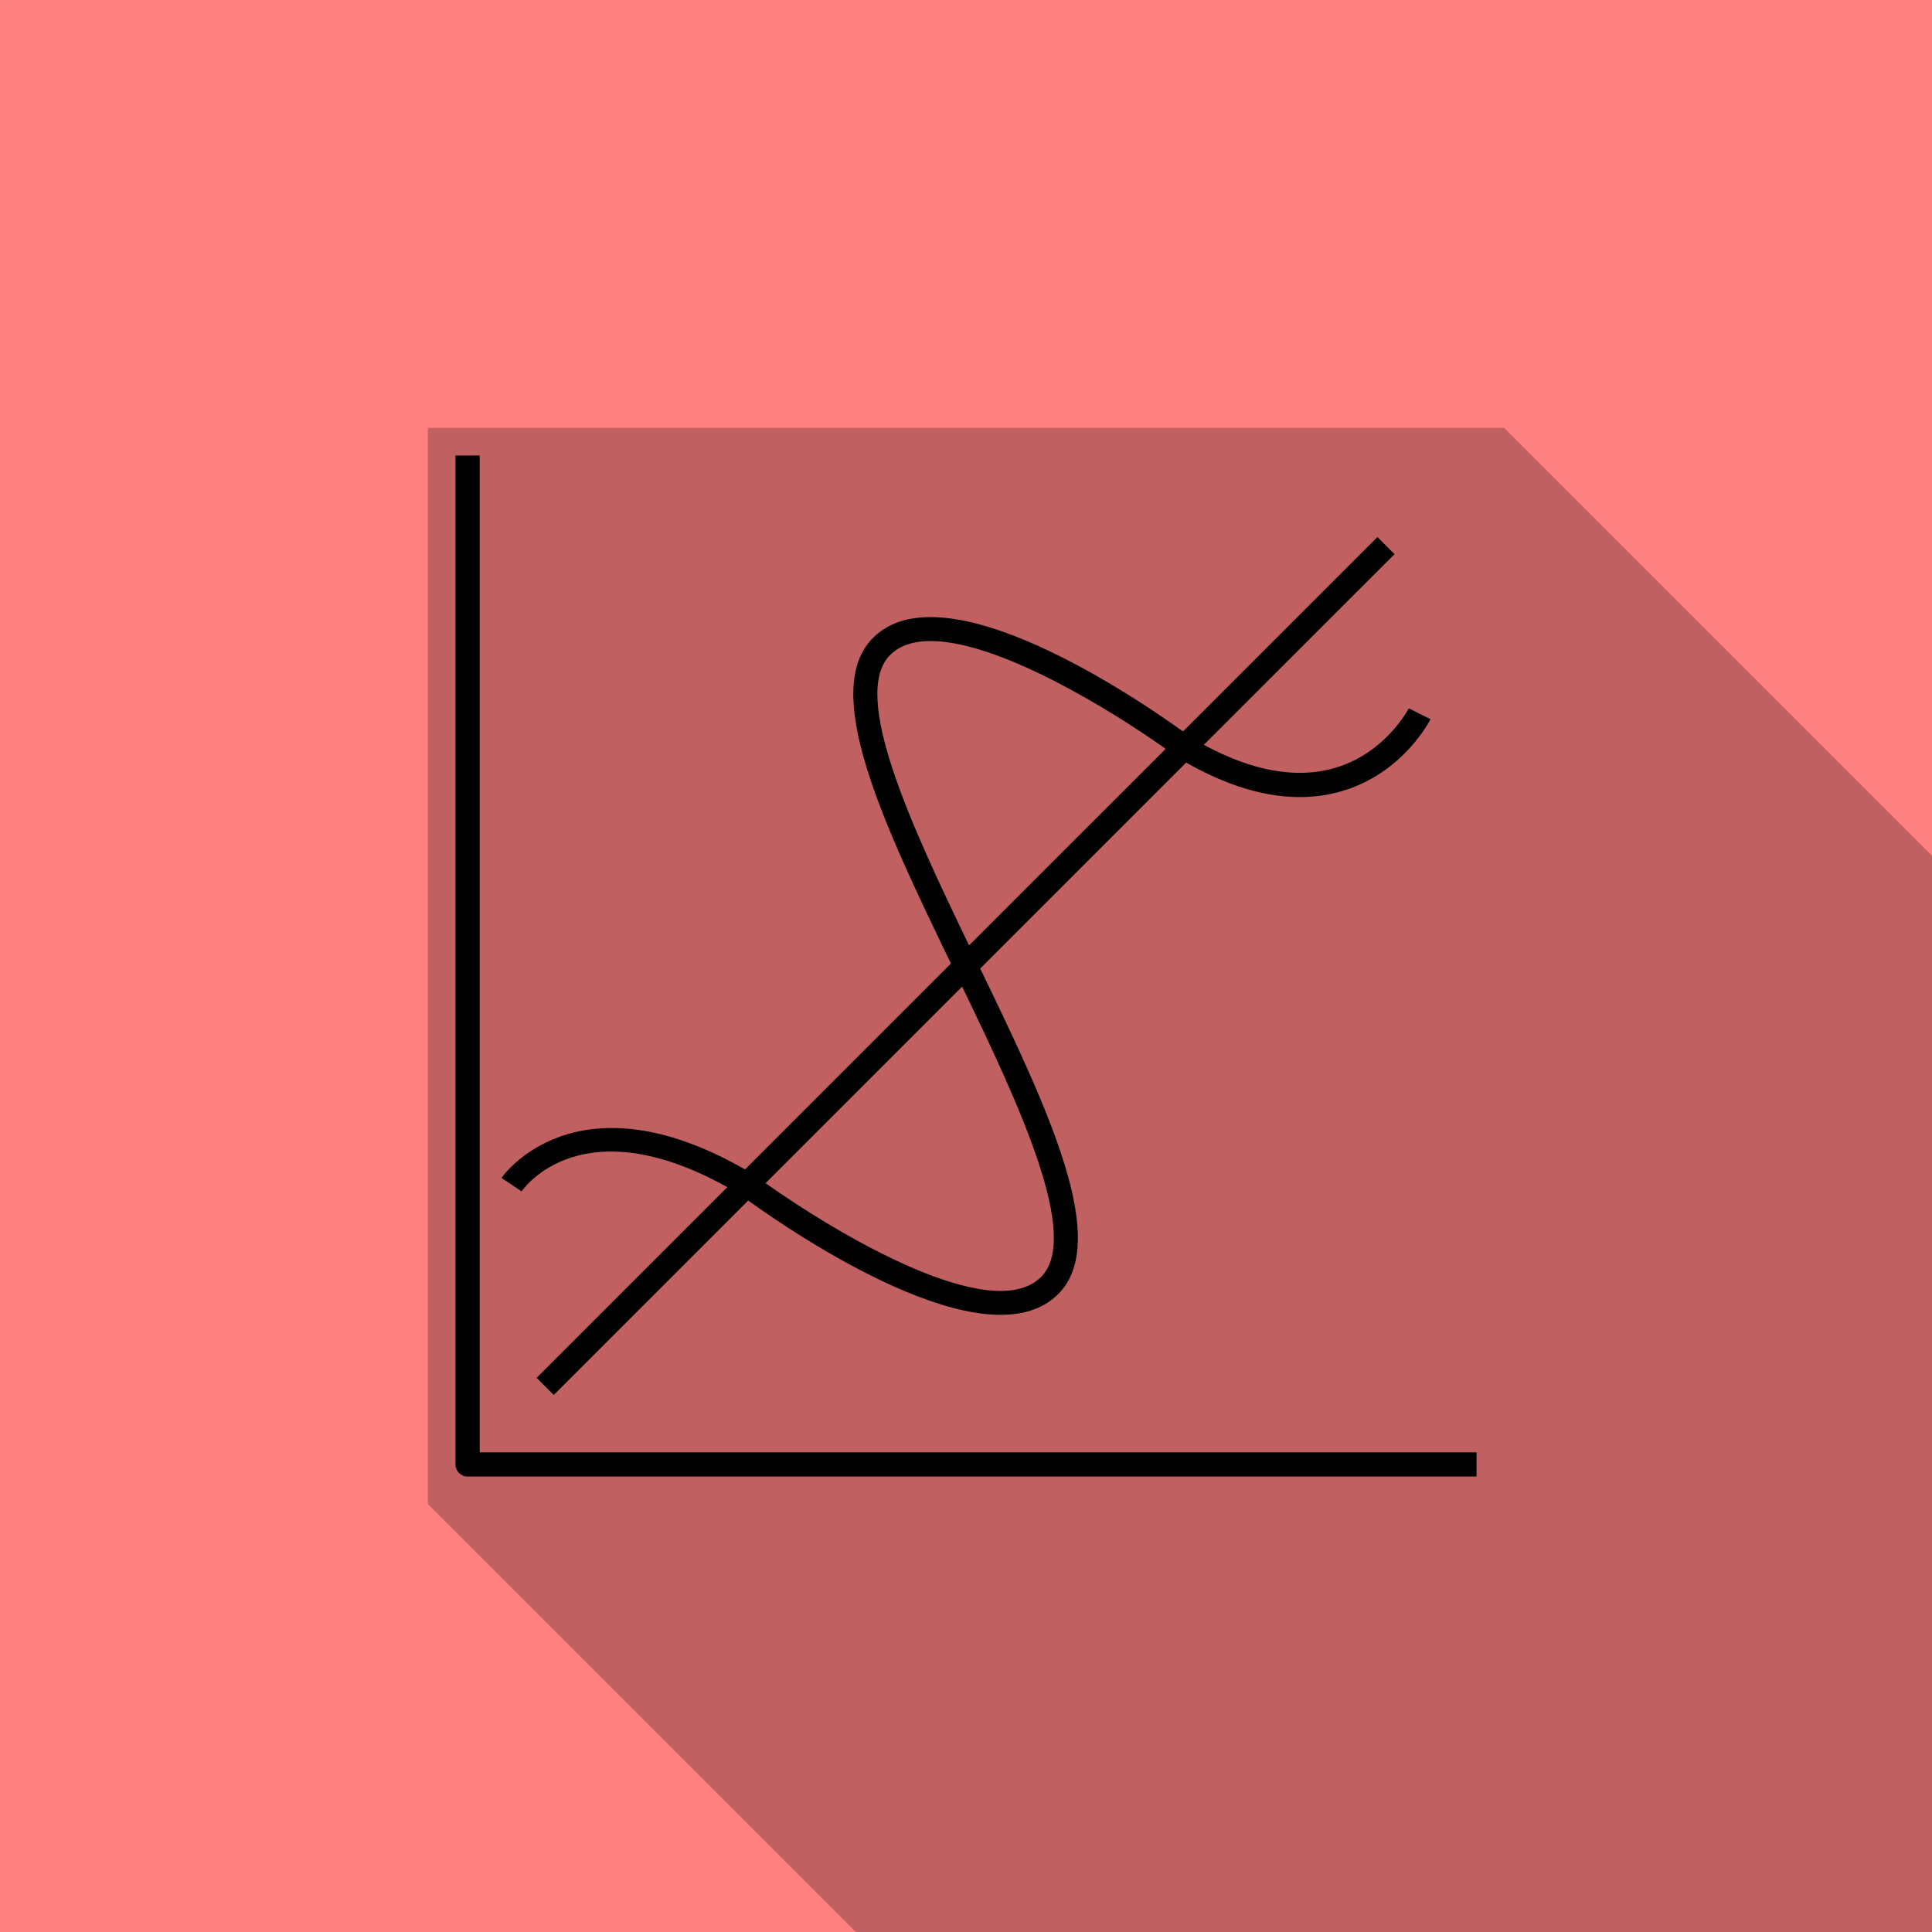
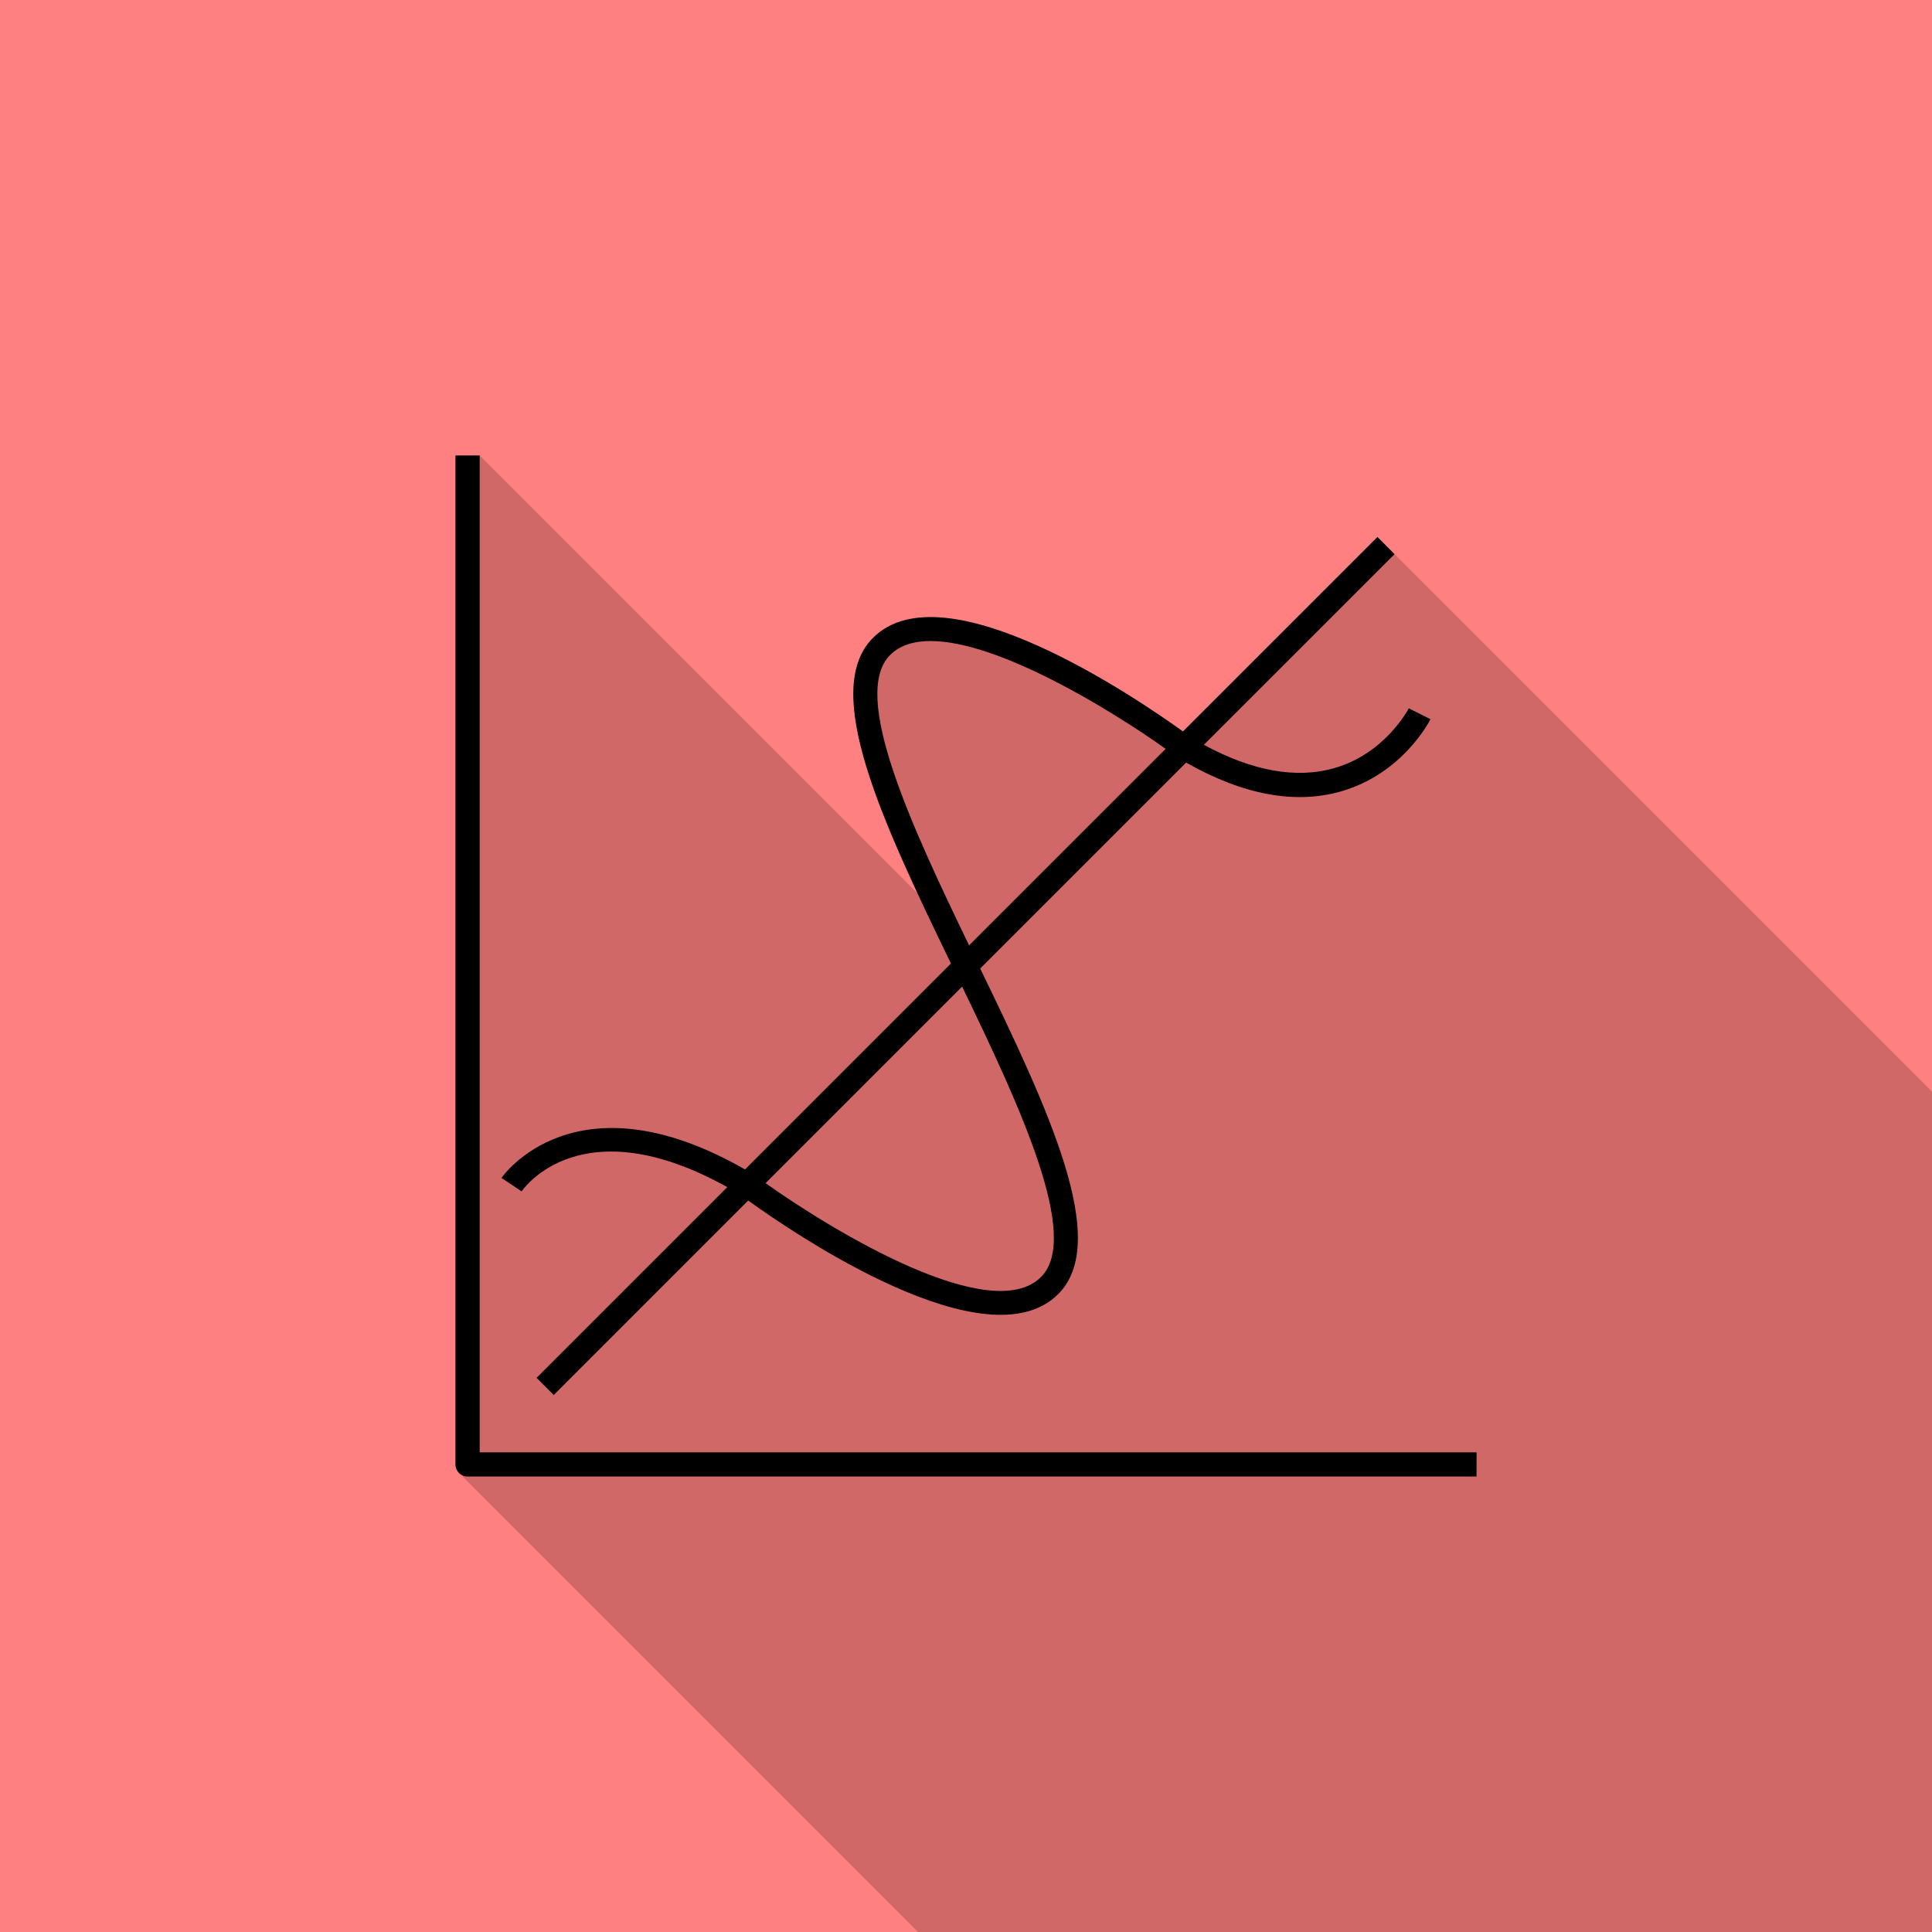
- <svg xmlns="http://www.w3.org/2000/svg" width="67.733mm" height="67.733mm" viewBox="0 0 67.733 67.733" version="1.1" id="svg1" xml:space="preserve">
+ <svg xmlns="http://www.w3.org/2000/svg" xml:space="preserve" id="svg1" version="1.1" viewBox="0 0 67.733 67.733" height="67.733mm" width="67.733mm">
  <defs id="defs1">
    <linearGradient id="a" x1="16.803" y1="16.631" x2="15.013" y2="22.411" gradientTransform="matrix(0.9449405,0,0,-0.9449405,72.03139,80.16988)" gradientUnits="userSpaceOnUse">
      <stop offset="0" stop-color="#512" id="stop1" />
      <stop offset="0.23" stop-color="#523" id="stop2" />
      <stop offset="0.36" stop-color="#534" id="stop3" />
      <stop offset="0.51" stop-color="#645" id="stop4" />
      <stop offset="0.66" stop-color="#568" id="stop5" />
      <stop offset="0.84" stop-color="#29d" id="stop6" />
    </linearGradient>
    <linearGradient id="b" x1="29.71" y1="18.983" x2="11.71" y2="14.563" gradientUnits="userSpaceOnUse" gradientTransform="matrix(0.9449405,0,0,0.9449405,72.03139,49.93178)">
      <stop offset="0.081" stop-color="#c33" id="stop7" />
      <stop offset="0.189" stop-color="#de5239" id="stop8" />
      <stop offset="0.313" stop-color="#f06e3e" id="stop9" />
      <stop offset="0.421" stop-color="#fa8042" id="stop10" />
      <stop offset="0.5" stop-color="#fe8643" id="stop11" />
      <stop offset="0.58" stop-color="#fa7f42" id="stop12" />
      <stop offset="0.696" stop-color="#ef6c3e" id="stop13" />
      <stop offset="0.833" stop-color="#dc4c37" id="stop14" />
      <stop offset="0.916" stop-color="#cf3633" id="stop15" />
    </linearGradient>
  </defs>
-   <g id="layer1" transform="translate(-43.0216,-40.37993)">
-     <path id="rect1" style="fill:#ff8080;stroke-width:0.348" d="M 43.022,40.38 H 110.755 V 108.113 H 43.022 Z" />
-     <path id="path12" style="fill:#000001;stroke-width:1.179;fill-opacity:0.247" d="M 58.023 55.381 L 58.023 93.112 L 73.024 108.113 L 110.755 108.113 L 110.755 70.382 L 95.754 55.381 L 58.023 55.381 z " />
-     <path id="path2" style="fill:#000000;stroke-width:1.179" d="m 91.312,59.207 -6.817,6.817 c -1.664,-1.197 -8.386,-5.768 -10.869,-3.28 -1.846,1.848 0.344,6.475 2.735,11.415 l -7.22,7.22 c -5.964,-3.416 -8.513,0.258 -8.538,0.297 l 0.705,0.472 c 0.086,-0.126 2.119,-2.98 7.212,-0.149 l -6.686,6.686 0.601,0.601 6.817,-6.817 c 1.661,1.197 8.381,5.76 10.869,3.28 1.848,-1.848 -0.345,-6.474 -2.735,-11.414 l 7.22,-7.22 c 2.002,1.137 3.834,1.474 5.449,1.004 2.145,-0.625 3.078,-2.449 3.117,-2.525 l -0.76,-0.381 c -0.009,0.015 -0.819,1.58 -2.606,2.094 -1.339,0.387 -2.885,0.103 -4.579,-0.815 l 6.685,-6.684 z M 75.65,62.854 c 2.359,0 6.253,2.37 8.238,3.779 l -6.892,6.89 c -2.03,-4.202 -4.163,-8.784 -2.769,-10.179 0.344,-0.344 0.836,-0.491 1.423,-0.491 z m 1.102,12.115 c 2.032,4.202 4.164,8.783 2.769,10.178 -1.731,1.731 -7.18,-1.528 -9.66,-3.287 z" />
-     <path style="fill:#000000;stroke-width:1.179" d="M 94.787,92.145 H 59.414 c -0.235,0 -0.424,-0.19 -0.424,-0.424 V 56.348 h 0.849 v 34.949 h 34.949 z" id="math--curve_1_" />
-     <path style="fill:none;stroke-width:1.179" d="M 58.023,55.381 H 95.754 V 93.112 H 58.023 Z" id="_Transparent_Rectangle" />
-     <path id="path10" style="fill:#000000;stroke-width:0.945;fill-opacity:0" d="M 56.126 50.202 L 56.126 76.66 L 197.547 218.082 L 206.651 218.082 L 214.058 225.489 L 214.066 225.485 L 217.411 227.859 L 225.577 236.025 C 225.58 236.025 225.583 236.024 225.586 236.024 L 225.587 236.025 C 225.588 236.025 225.589 236.024 225.59 236.024 C 225.82 236.028 226.151 235.916 226.537 235.723 C 227.218 235.412 227.875 234.91 228.514 234.315 C 228.924 233.948 229.331 233.534 229.721 233.079 C 230.908 231.764 232.039 230.305 233.146 229.34 C 233.171 229.319 233.195 229.3 233.22 229.28 C 233.994 228.658 234.735 228.283 235.442 228.267 C 237.191 228.333 238.721 230.024 240.517 231.697 C 239.564 229.548 238.68 227.369 237.868 225.163 C 236.223 220.552 234.961 216.165 233.691 213.811 C 233.656 213.744 233.621 213.686 233.586 213.623 C 233.556 213.569 233.525 213.511 233.494 213.459 C 233.265 213.067 233.035 212.75 232.8 212.515 L 224.005 203.72 L 224.005 191.623 L 82.584 50.202 L 56.126 50.202 z " />
+   <g id="layer1" transform="translate(-43.02161,-40.37993)">
+     <g id="g2026">
+       <path id="rect1" style="fill:#ff8080;stroke-width:0.348" d="M 43.022,40.38 H 110.755 V 108.113 H 43.022 Z" />
+       <path id="path1657" style="fill:#000001;fill-opacity:0.184;stroke-width:4.456" d="M 60.352,60.352 V 194.045 c 0,0.443 0.178,0.845 0.469,1.135 L 121.641,256 H 256 V 144.639 l -71.211,-71.211 -0.002,0.002 -2.271,-2.271 -25.764,25.766 c -6.288,-4.523 -31.695,-21.8 -41.08,-12.396 -5.802,5.805 -1.024,18.901 5.934,33.871 L 63.559,60.352 Z" transform="matrix(0.2645833,0,0,0.2645833,43.02161,40.37993)" />
+       <path id="math--curve_1_" style="fill:#000000;stroke-width:1.179" d="M 94.787,92.145 H 59.414 c -0.235,0 -0.424,-0.19 -0.424,-0.424 V 56.348 h 0.849 v 34.949 h 34.949 z m -3.475,-32.938 -6.817,6.817 c -1.664,-1.197 -8.386,-5.768 -10.869,-3.28 -1.846,1.848 0.344,6.475 2.735,11.415 l -7.22,7.22 c -5.964,-3.416 -8.513,0.258 -8.538,0.297 l 0.705,0.472 c 0.086,-0.126 2.119,-2.98 7.212,-0.149 l -6.686,6.686 0.601,0.601 6.817,-6.817 c 1.661,1.197 8.381,5.76 10.869,3.28 1.848,-1.848 -0.345,-6.474 -2.735,-11.414 l 7.22,-7.22 c 2.002,1.137 3.834,1.474 5.449,1.004 2.145,-0.625 3.078,-2.449 3.117,-2.525 l -0.76,-0.381 c -0.009,0.015 -0.819,1.58 -2.606,2.094 -1.339,0.387 -2.885,0.103 -4.579,-0.815 l 6.685,-6.684 z M 75.65,62.854 c 2.359,0 6.253,2.37 8.238,3.779 l -6.892,6.89 c -2.03,-4.202 -4.163,-8.784 -2.769,-10.179 0.344,-0.344 0.836,-0.491 1.423,-0.491 z m 1.102,12.115 c 2.032,4.202 4.164,8.783 2.769,10.178 -1.731,1.731 -7.18,-1.528 -9.66,-3.287 z" />
+     </g>
  </g>
</svg>
